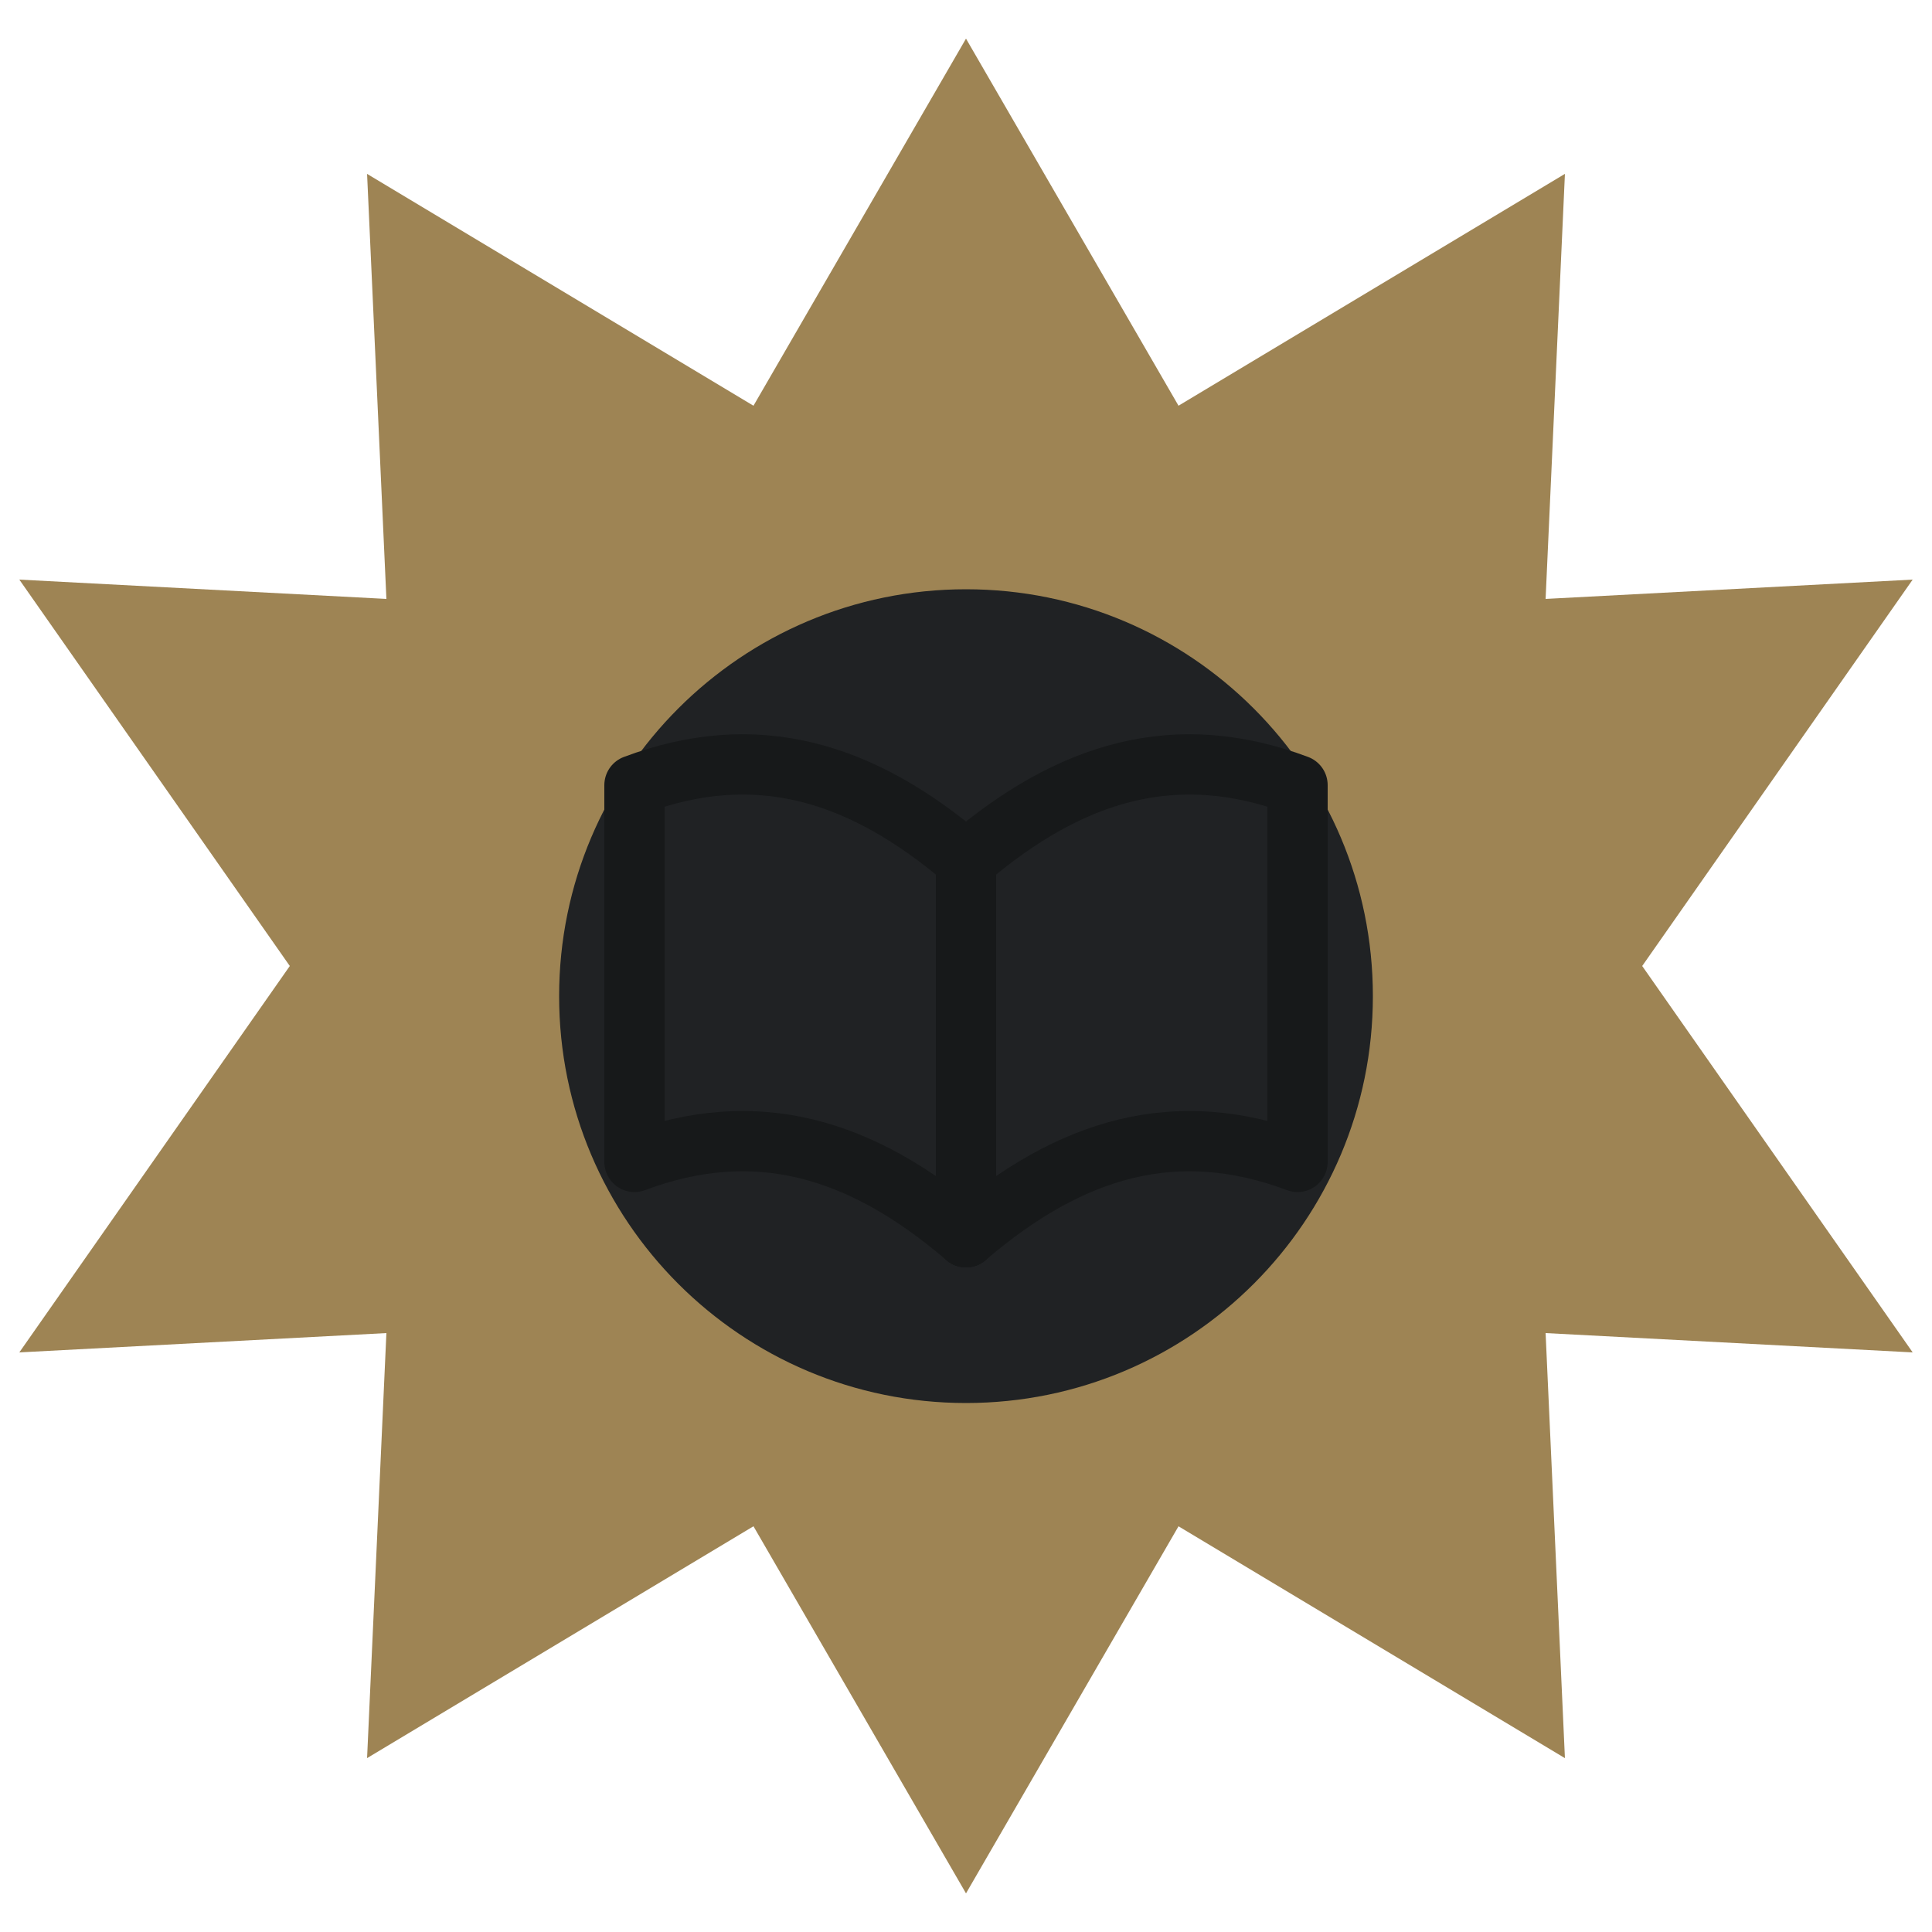
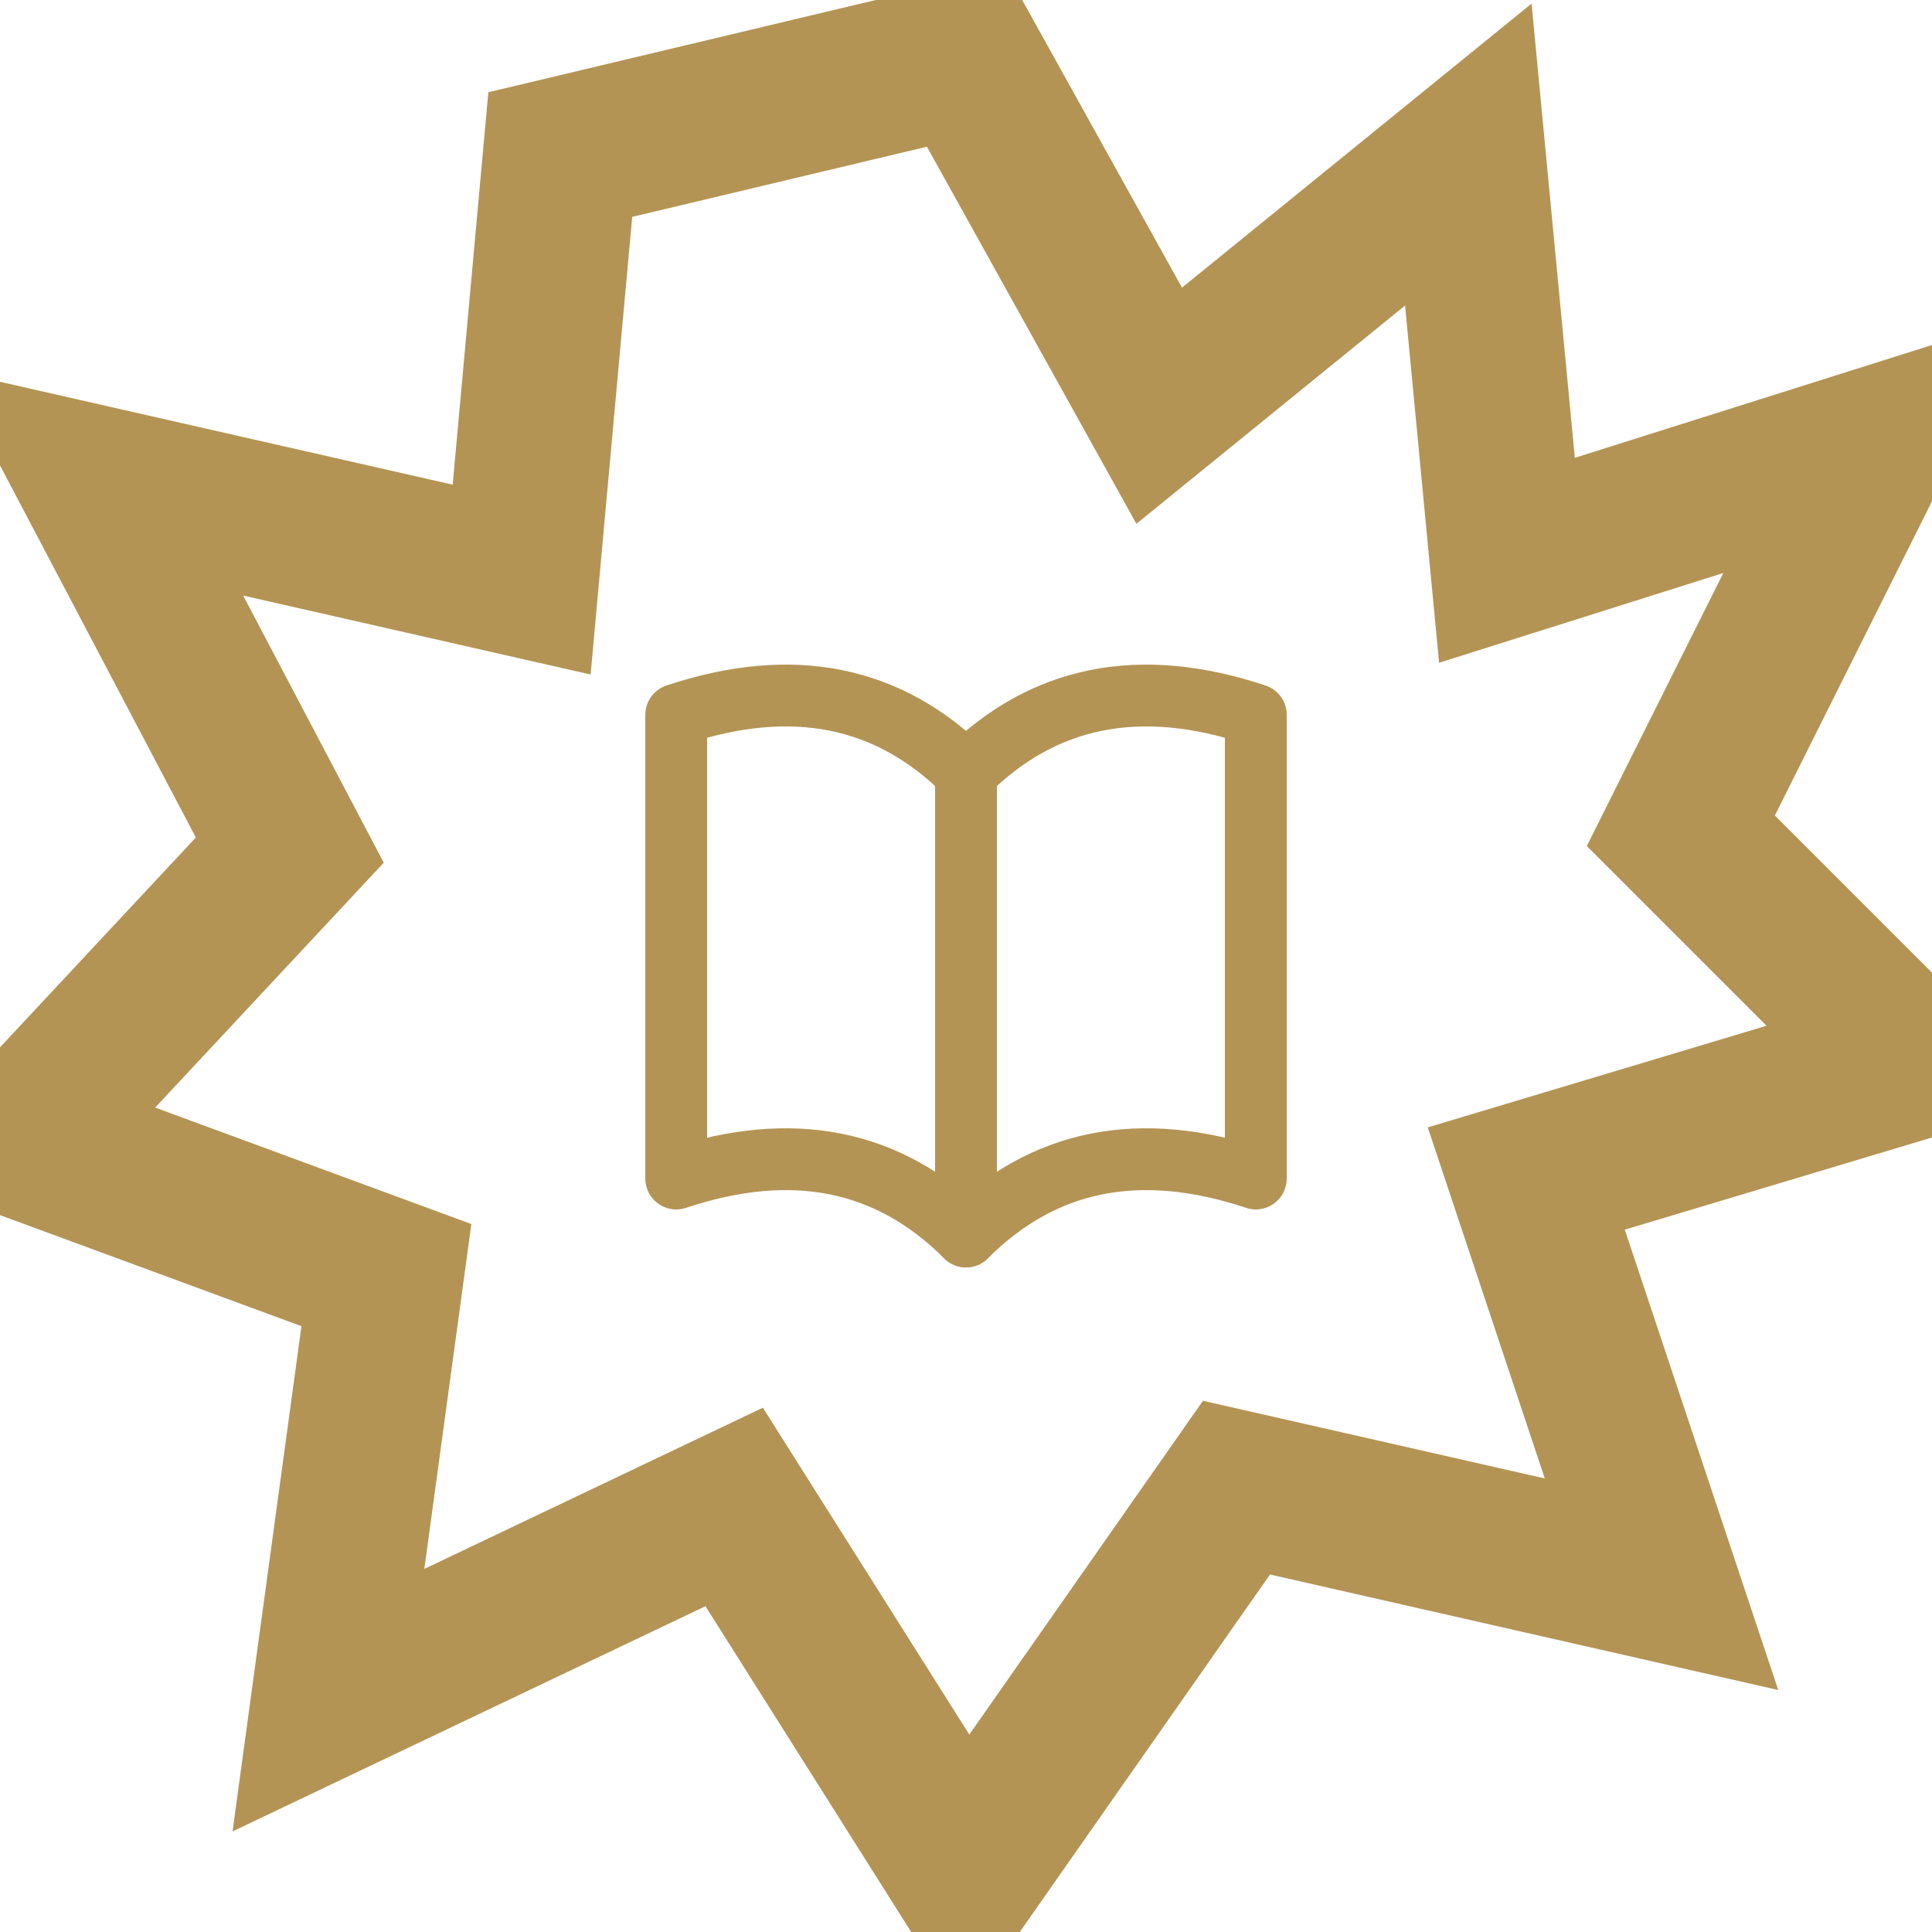
- <svg xmlns="http://www.w3.org/2000/svg" viewBox="0 0 100 100" role="img">
-   <g fill="#9E8454">
-     <polygon points="50,2 61,21 81,9 80,31 99,30 85,50 99,70 80,69 81,91 61,79 50,98 39,79 19,91 20,69 1,70 15,50 1,30 20,31 19,9 39,21" />
+ <svg xmlns="http://www.w3.org/2000/svg" viewBox="0 0 100 100" role="img" aria-hidden="true">
+   <g fill="none" stroke="#B49455" stroke-width="8" stroke-linecap="square" stroke-linejoin="miter">
+     <path d="M50 3 60 21 76 8 78 29 97 23 87 43 99 55 79 61 86 82 64 77 50 97 38 78 17 88 20 66 1 59 15 44 5 25 27 30 29 8Z" />
  </g>
-   <g transform="translate(50 50) scale(.78) translate(-50 -50)">
-     <circle cx="50" cy="52" r="27" fill="#202224" />
-     <g fill="none" stroke="#17191A" stroke-width="4" stroke-linecap="round" stroke-linejoin="round">
-       <path d="M28 38c8-3 15-1 22 5v25c-7-6-14-8-22-5Z" />
-       <path d="M72 38c-8-3-15-1-22 5v25c7-6 14-8 22-5Z" />
-       <path d="M50 43v25" />
-     </g>
+   <g fill="none" stroke="#B49455" stroke-width="3.2" stroke-linecap="round" stroke-linejoin="round">
+     <path d="M35 37c6-2 11-1 15 3v24c-4-4-9-5-15-3V37Zm30 0c-6-2-11-1-15 3v24c4-4 9-5 15-3V37Z" />
+     <path d="M50 40v24" />
  </g>
</svg>
